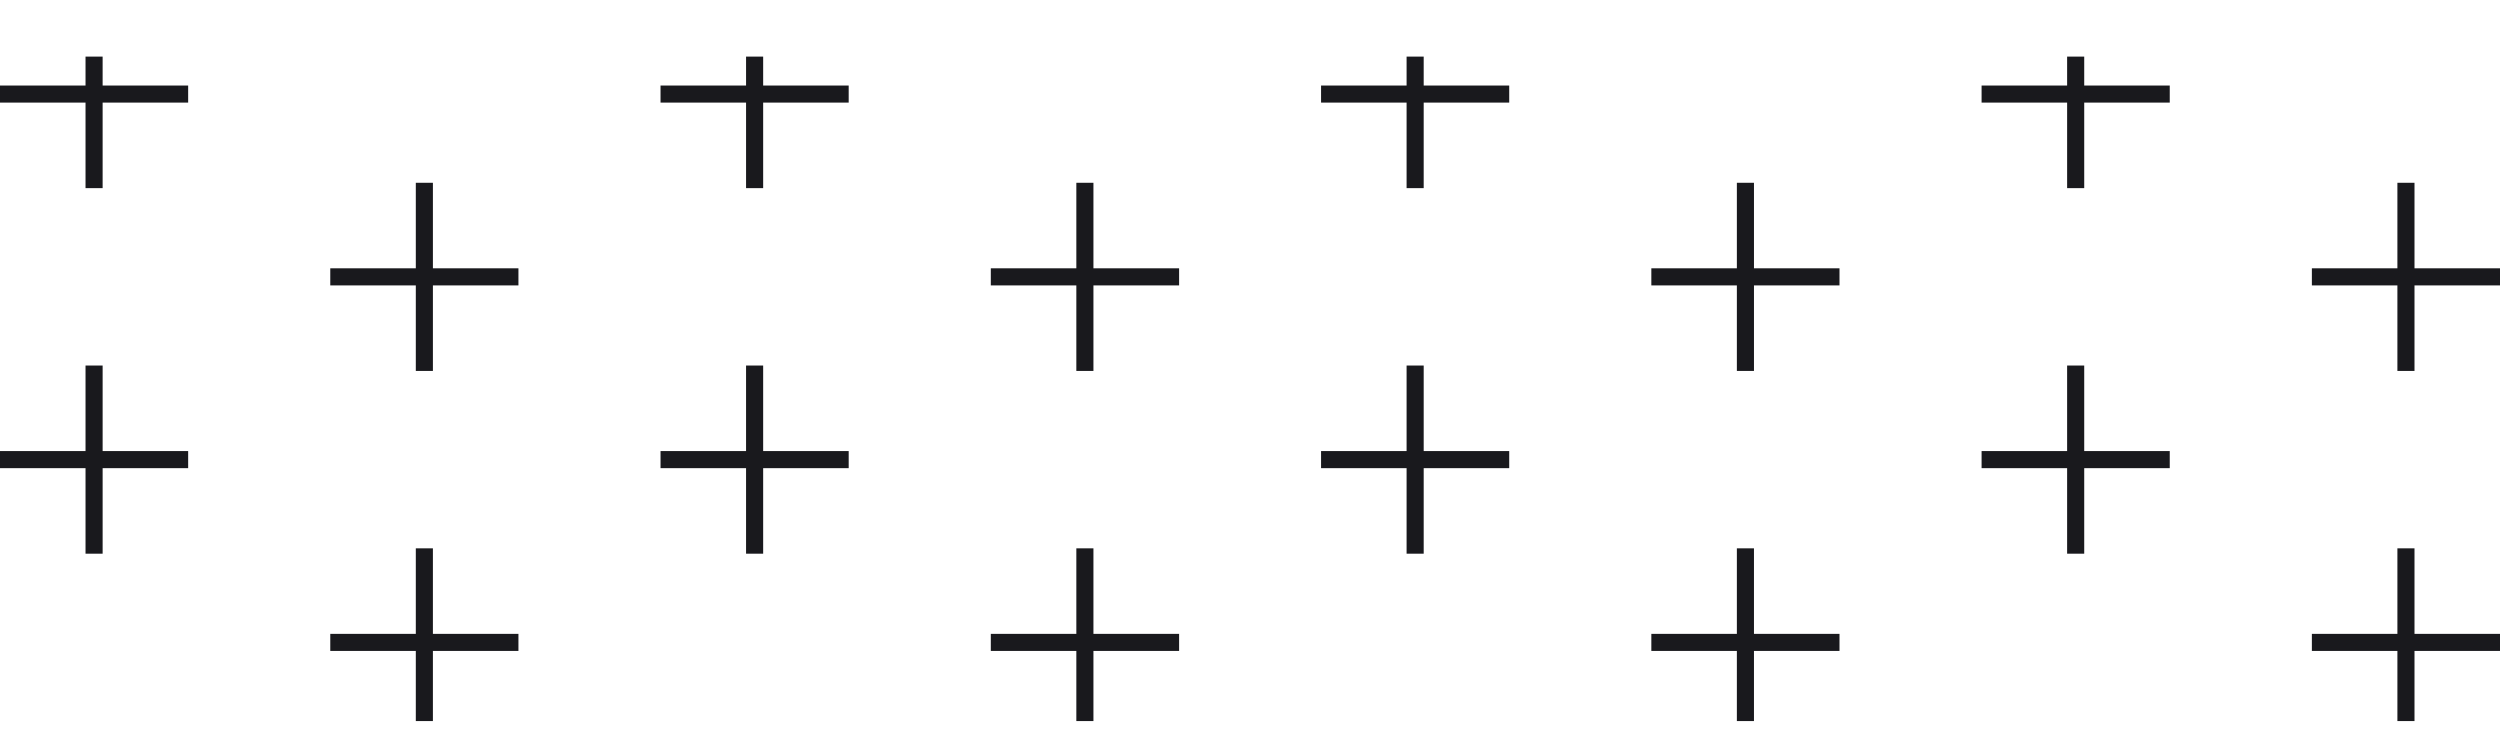
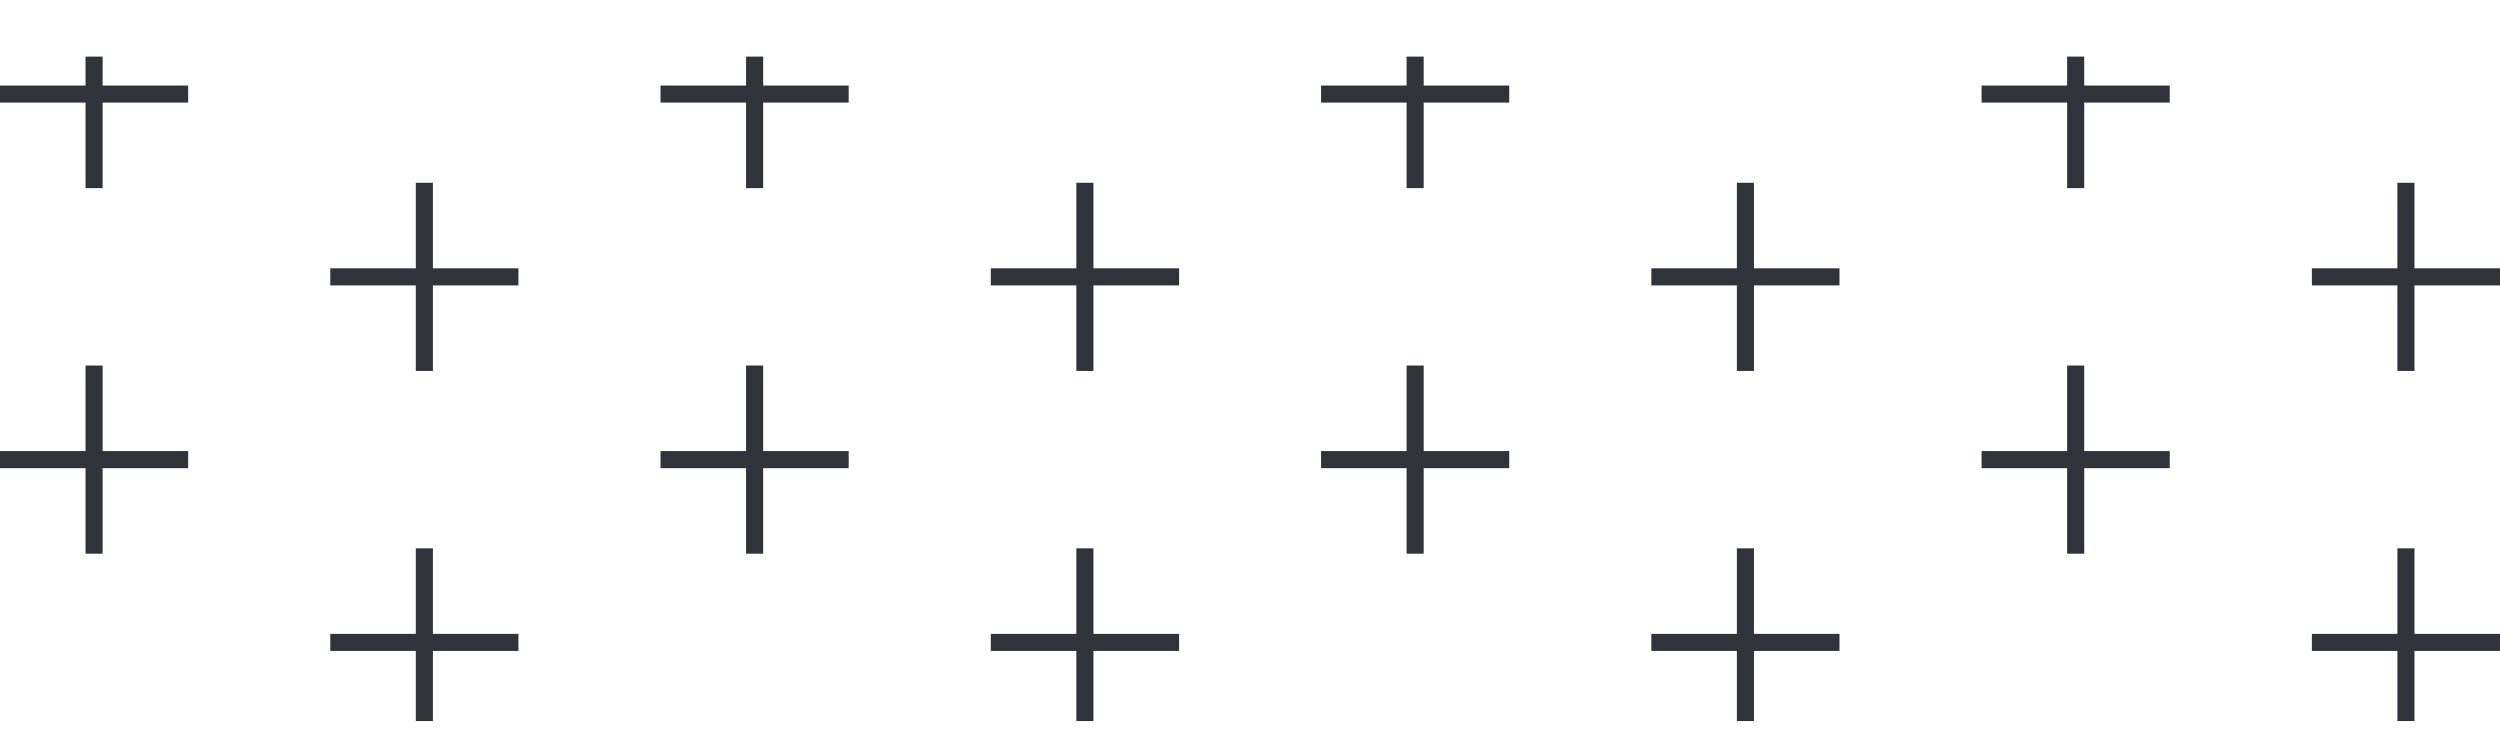
<svg xmlns="http://www.w3.org/2000/svg" viewBox="0 0 902.04 265.73">
  <defs>
-     <style>.cls-1{fill:none;}.cls-2{clip-path:url(#clip-path);}.cls-3{fill:#19191d;}</style>
+     <style>.cls-1{fill:none;}.cls-2{clip-path:url(#clip-path);}.cls-3{fill:#31333b;}</style>
    <clipPath id="clip-path" transform="translate(-2.56 20.43)">
      <rect class="cls-1" width="953.52" height="239.75" />
    </clipPath>
  </defs>
  <g id="Layer_2" data-name="Layer 2">
    <g id="Layer_1-2" data-name="Layer 1">
      <g class="cls-2">
        <g id="_Grid_Repeat_" data-name="&lt;Grid Repeat&gt;">
          <path class="cls-3" d="M70.45,10.43V16.6H39.59V47.46H33.42V16.6H2.56V10.43H33.42V-20.43h6.17V10.43Z" transform="translate(-2.56 20.43)" />
        </g>
        <g id="_Grid_Repeat_2" data-name="&lt;Grid Repeat&gt;">
          <path class="cls-3" d="M308.78,10.43V16.6H277.92V47.46h-6.17V16.6H240.89V10.43h30.86V-20.43h6.17V10.43Z" transform="translate(-2.56 20.43)" />
        </g>
        <g id="_Grid_Repeat_3" data-name="&lt;Grid Repeat&gt;">
          <path class="cls-3" d="M547.11,10.43V16.6H516.25V47.46h-6.17V16.6H479.22V10.43h30.86V-20.43h6.17V10.43Z" transform="translate(-2.56 20.43)" />
        </g>
        <g id="_Grid_Repeat_4" data-name="&lt;Grid Repeat&gt;">
          <path class="cls-3" d="M785.44,10.43V16.6H754.58V47.46h-6.17V16.6H717.55V10.43h30.86V-20.43h6.17V10.43Z" transform="translate(-2.56 20.43)" />
        </g>
        <g id="_Grid_Repeat_5" data-name="&lt;Grid Repeat&gt;">
          <path class="cls-3" d="M70.45,142.32v6.17H39.59v30.86H33.42V148.49H2.56v-6.17H33.42V111.46h6.17v30.86Z" transform="translate(-2.56 20.43)" />
        </g>
        <g id="_Grid_Repeat_6" data-name="&lt;Grid Repeat&gt;">
          <path class="cls-3" d="M189.62,76.38v6.17H158.76v30.86h-6.17V82.55H121.73V76.38h30.86V45.52h6.17V76.38Z" transform="translate(-2.56 20.43)" />
        </g>
        <g id="_Grid_Repeat_7" data-name="&lt;Grid Repeat&gt;">
          <path class="cls-3" d="M308.78,142.32v6.17H277.92v30.86h-6.17V148.49H240.89v-6.17h30.86V111.46h6.17v30.86Z" transform="translate(-2.56 20.43)" />
        </g>
        <g id="_Grid_Repeat_8" data-name="&lt;Grid Repeat&gt;">
          <path class="cls-3" d="M428,76.38v6.17H397.09v30.86h-6.17V82.55H360.06V76.38h30.86V45.52h6.17V76.38Z" transform="translate(-2.56 20.43)" />
        </g>
        <g id="_Grid_Repeat_9" data-name="&lt;Grid Repeat&gt;">
          <path class="cls-3" d="M547.11,142.32v6.17H516.25v30.86h-6.17V148.49H479.22v-6.17h30.86V111.46h6.17v30.86Z" transform="translate(-2.56 20.43)" />
        </g>
        <g id="_Grid_Repeat_10" data-name="&lt;Grid Repeat&gt;">
          <path class="cls-3" d="M666.28,76.38v6.17H635.42v30.86h-6.17V82.55H598.39V76.38h30.86V45.52h6.17V76.38Z" transform="translate(-2.56 20.43)" />
        </g>
        <g id="_Grid_Repeat_11" data-name="&lt;Grid Repeat&gt;">
          <path class="cls-3" d="M785.44,142.32v6.17H754.58v30.86h-6.17V148.49H717.55v-6.17h30.86V111.46h6.17v30.86Z" transform="translate(-2.56 20.43)" />
        </g>
        <g id="_Grid_Repeat_12" data-name="&lt;Grid Repeat&gt;">
          <path class="cls-3" d="M904.61,76.38v6.17H873.75v30.86h-6.17V82.55H836.72V76.38h30.86V45.52h6.17V76.38Z" transform="translate(-2.56 20.43)" />
        </g>
        <g id="_Grid_Repeat_13" data-name="&lt;Grid Repeat&gt;">
          <path class="cls-3" d="M189.62,208.27v6.17H158.76V245.3h-6.17V214.44H121.73v-6.17h30.86V177.41h6.17v30.86Z" transform="translate(-2.56 20.43)" />
        </g>
        <g id="_Grid_Repeat_14" data-name="&lt;Grid Repeat&gt;">
          <path class="cls-3" d="M428,208.27v6.17H397.09V245.3h-6.17V214.44H360.06v-6.17h30.86V177.41h6.17v30.86Z" transform="translate(-2.56 20.43)" />
        </g>
        <g id="_Grid_Repeat_15" data-name="&lt;Grid Repeat&gt;">
          <path class="cls-3" d="M666.28,208.27v6.17H635.42V245.3h-6.17V214.44H598.39v-6.17h30.86V177.41h6.17v30.86Z" transform="translate(-2.56 20.43)" />
        </g>
        <g id="_Grid_Repeat_16" data-name="&lt;Grid Repeat&gt;">
          <path class="cls-3" d="M904.61,208.27v6.17H873.75V245.3h-6.17V214.44H836.72v-6.17h30.86V177.41h6.17v30.86Z" transform="translate(-2.56 20.43)" />
        </g>
      </g>
    </g>
  </g>
</svg>
